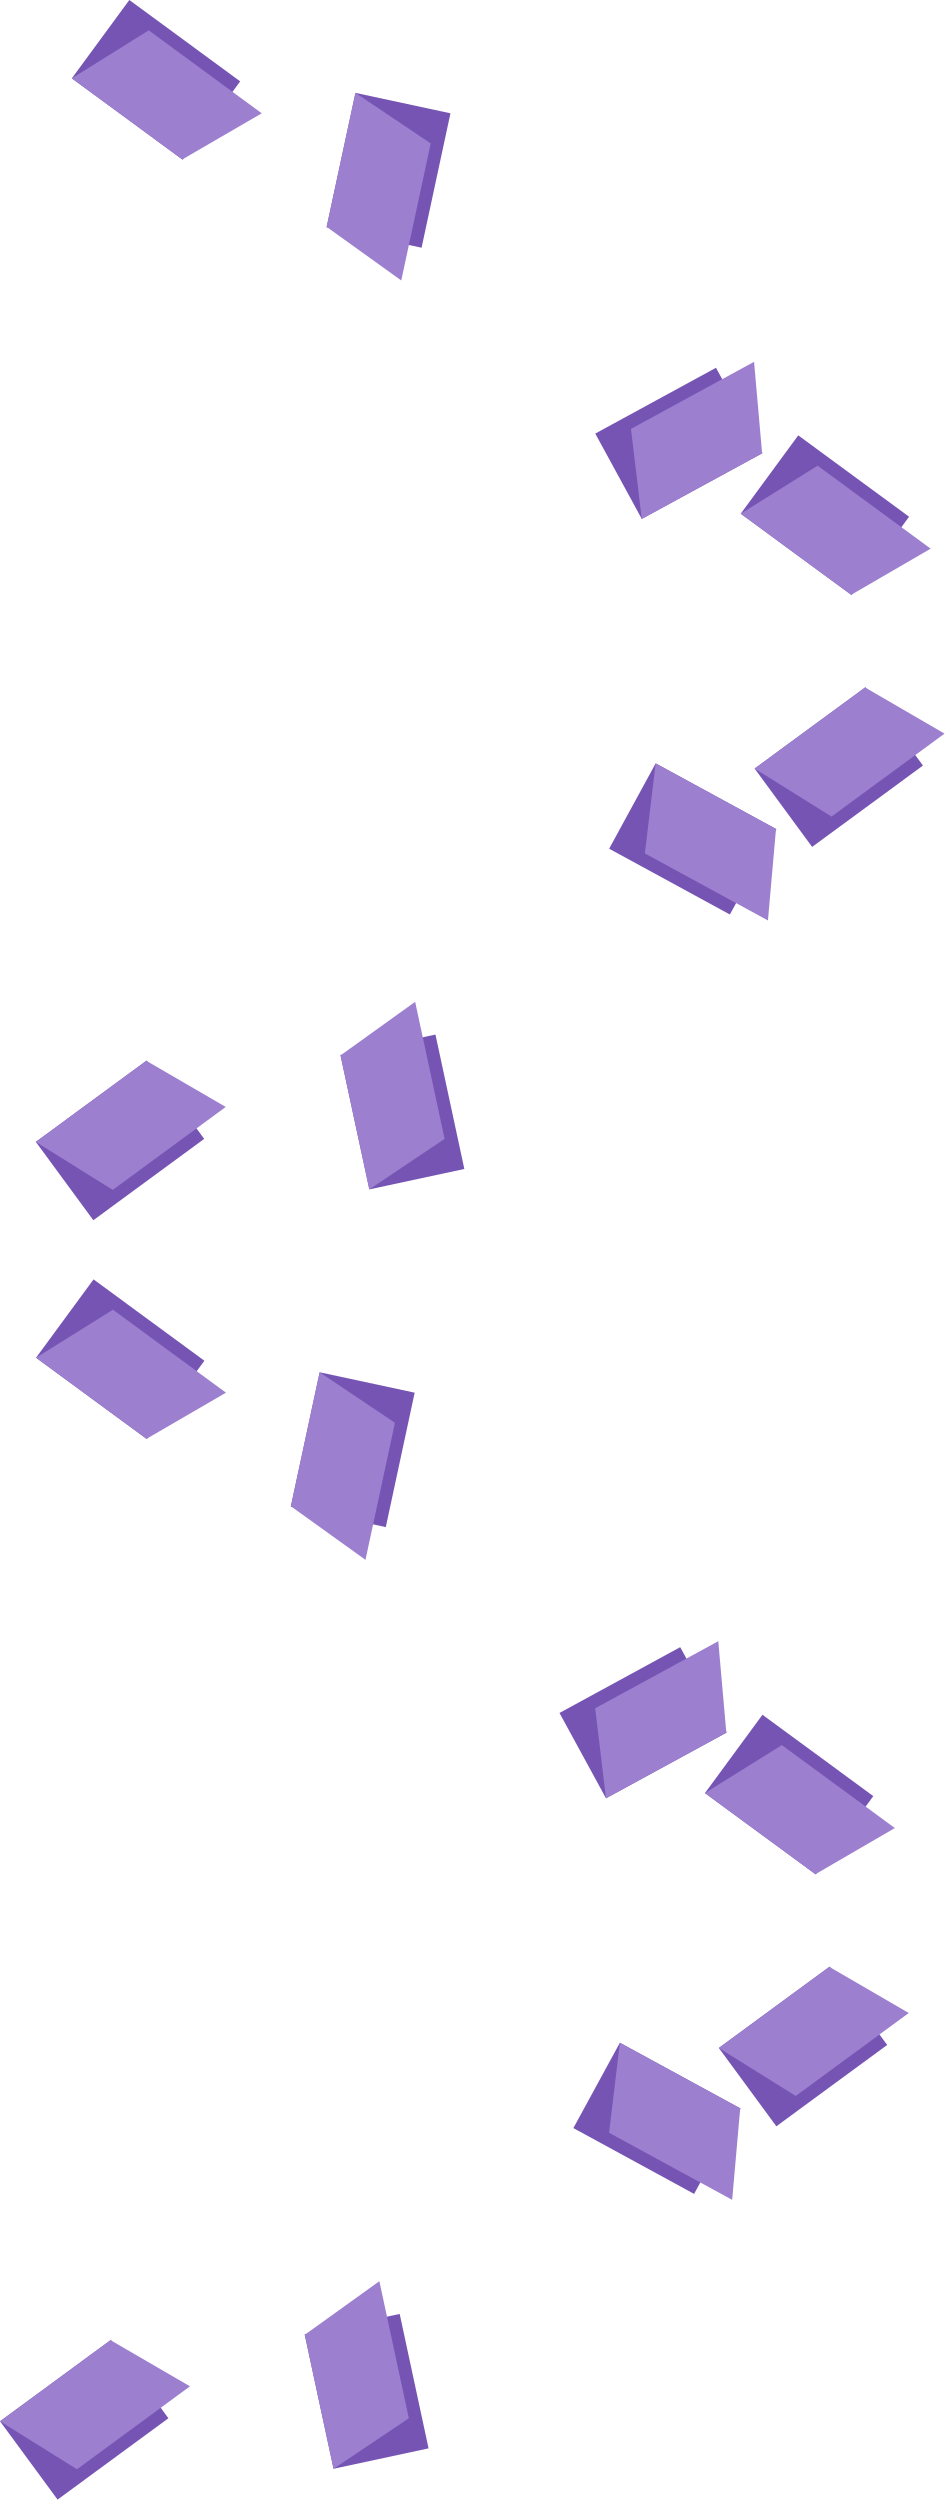
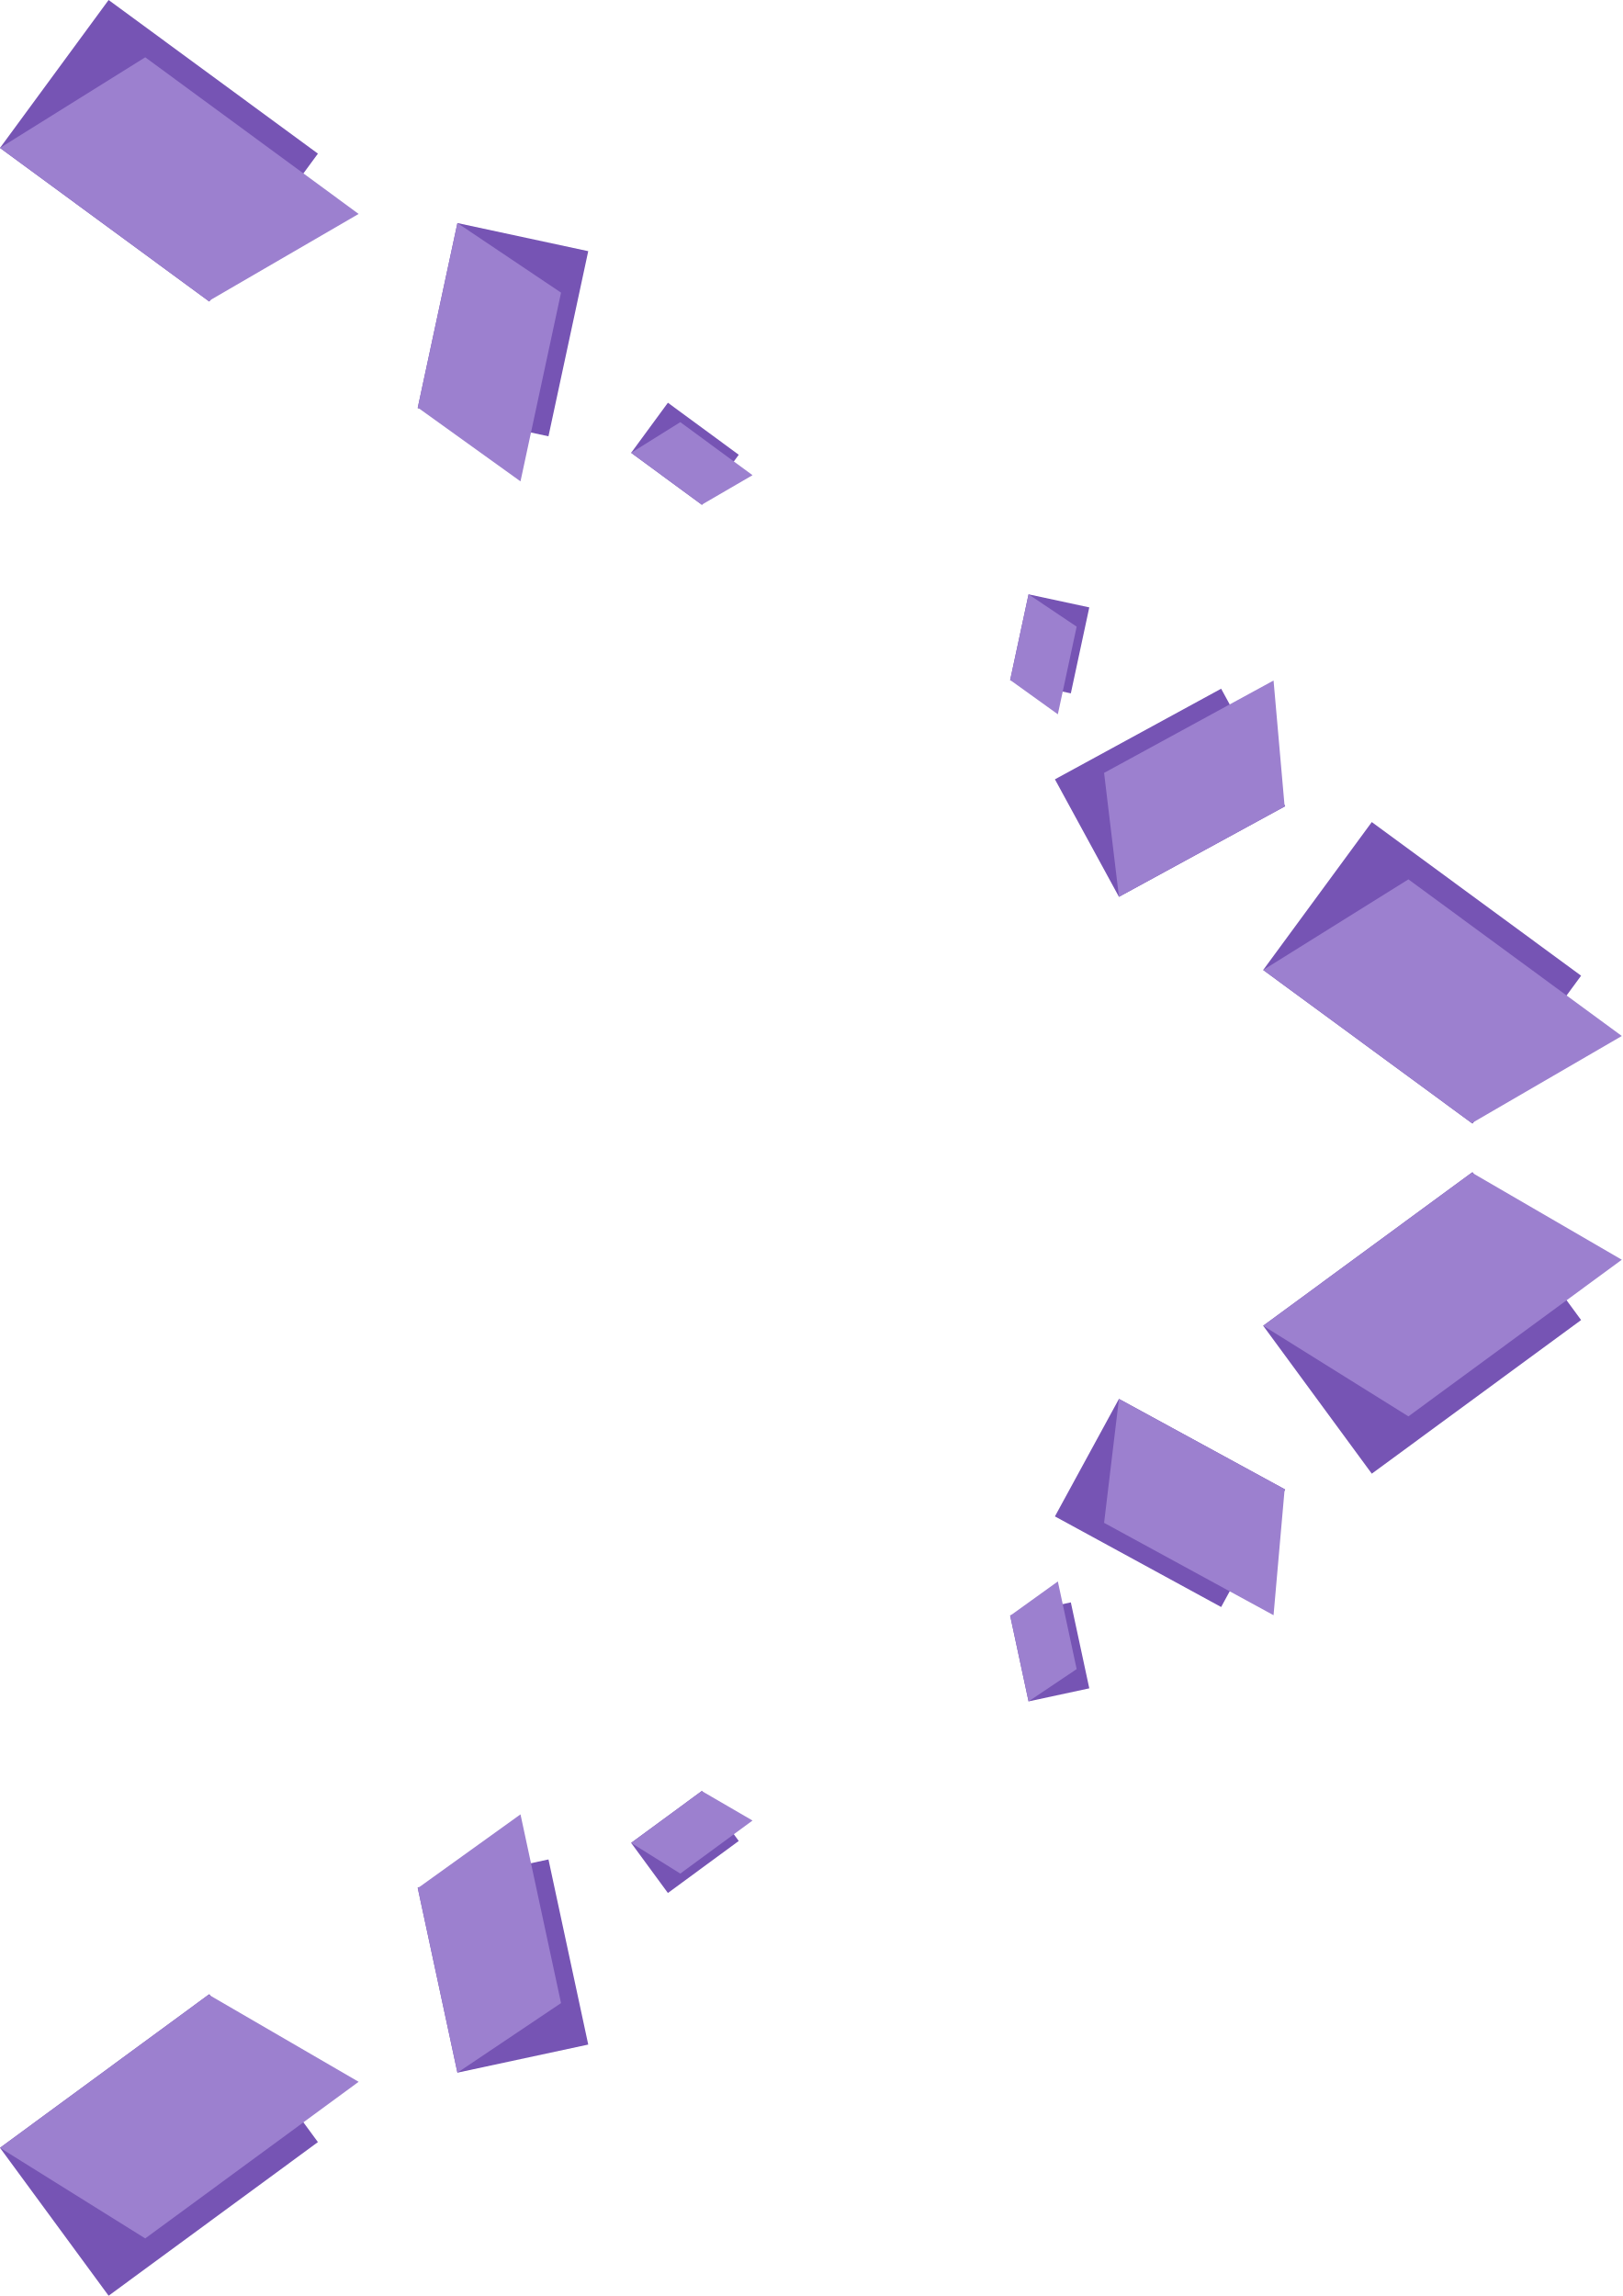
- <svg xmlns="http://www.w3.org/2000/svg" width="2109" height="5582" viewBox="0 0 2109 5582" fill="none">
-   <path d="M80.477 3031.53L208.888 2856.61L456.366 3038.28L327.955 3213.2L80.477 3031.53Z" fill="#7654B4" />
-   <path d="M252.185 2924.37L80.477 3031.53L327.148 3212.61L504.5 3109.59L252.185 2924.37Z" fill="#9C80CF" />
-   <path d="M1574.01 4003.61L1702.42 3828.69L1949.9 4010.35L1821.49 4185.28L1574.01 4003.61Z" fill="#7654B4" />
-   <path d="M1745.72 3896.44L1574.01 4003.61L1820.68 4184.69L1998.03 4081.66L1745.72 3896.44Z" fill="#9C80CF" />
-   <path d="M1353.07 4015.22L1249.22 3824.68L1518.78 3677.76L1622.63 3868.3L1353.07 4015.22Z" fill="#7654B4" />
-   <path d="M1328.95 3814.25L1353.07 4015.22L1621.75 3868.78L1603.78 3664.46L1328.95 3814.25Z" fill="#9C80CF" />
-   <path d="M713.726 3064L925.883 3109.58L861.392 3409.73L649.234 3364.15L713.726 3064Z" fill="#7654B4" />
-   <path d="M881.775 3176.82L713.726 3064L649.444 3363.17L816.023 3482.83L881.775 3176.82Z" fill="#9C80CF" />
-   <path d="M0.111 5406.2L128.522 5581.13L376 5399.46L247.589 5224.54L0.111 5406.2Z" fill="#7654B4" />
-   <path d="M171.82 5513.37L0.111 5406.2L246.783 5225.13L424.135 5328.15L171.82 5513.37Z" fill="#9C80CF" />
-   <path d="M1605.01 4572.67L1733.42 4747.6L1980.9 4565.93L1852.48 4391L1605.01 4572.67Z" fill="#7654B4" />
-   <path d="M1776.72 4679.84L1605.01 4572.67L1851.68 4391.59L2029.03 4494.62L1776.72 4679.84Z" fill="#9C80CF" />
-   <path d="M1384.07 4561.06L1280.22 4751.6L1549.78 4898.52L1653.63 4707.98L1384.07 4561.06Z" fill="#7654B4" />
-   <path d="M1359.95 4762.03L1384.07 4561.06L1652.75 4707.5L1634.78 4911.82L1359.95 4762.03Z" fill="#9C80CF" />
-   <path d="M744.726 5512.28L956.884 5466.7L892.393 5166.55L680.235 5212.13L744.726 5512.28Z" fill="#7654B4" />
-   <path d="M912.776 5399.46L744.726 5512.28L680.445 5213.11L847.024 5093.45L912.776 5399.46Z" fill="#9C80CF" />
-   <path d="M160.365 174.927L288.776 0L536.254 181.669L407.843 356.596L160.365 174.927Z" fill="#7654B4" />
-   <path d="M332.074 67.759L160.365 174.927L407.037 356.005L584.389 252.979L332.074 67.759Z" fill="#9C80CF" />
-   <path d="M1653.9 1147.01L1782.31 972.079L2029.78 1153.75L1901.37 1328.68L1653.9 1147.01Z" fill="#7654B4" />
-   <path d="M1825.6 1039.84L1653.9 1147.01L1900.57 1328.08L2077.92 1225.06L1825.6 1039.84Z" fill="#9C80CF" />
-   <path d="M1432.96 1158.61L1329.11 968.073L1598.67 821.156L1702.52 1011.69L1432.96 1158.61Z" fill="#7654B4" />
-   <path d="M1408.84 957.645L1432.96 1158.61L1701.64 1012.17L1683.67 807.857L1408.84 957.645Z" fill="#9C80CF" />
-   <path d="M793.614 207.393L1005.77 252.978L941.281 553.128L729.123 507.543L793.614 207.393Z" fill="#7654B4" />
-   <path d="M961.664 320.213L793.614 207.393L729.333 506.565L895.912 626.228L961.664 320.213Z" fill="#9C80CF" />
-   <path d="M80 2549.6L208.411 2724.53L455.889 2542.86L327.478 2367.93L80 2549.6Z" fill="#7654B4" />
-   <path d="M251.709 2656.77L80 2549.6L326.672 2368.52L504.024 2471.55L251.709 2656.77Z" fill="#9C80CF" />
-   <path d="M1684.9 1716.06L1813.31 1890.99L2060.78 1709.32L1932.37 1534.39L1684.9 1716.06Z" fill="#7654B4" />
-   <path d="M1856.6 1823.23L1684.9 1716.06L1931.57 1534.99L2108.92 1638.01L1856.6 1823.23Z" fill="#9C80CF" />
-   <path d="M1463.96 1704.46L1360.11 1895L1629.67 2041.91L1733.52 1851.37L1463.96 1704.46Z" fill="#7654B4" />
-   <path d="M1439.84 1905.42L1463.96 1704.46L1732.64 1850.9L1714.67 2055.21L1439.84 1905.42Z" fill="#9C80CF" />
-   <path d="M824.615 2655.68L1036.77 2610.09L972.281 2309.94L760.123 2355.53L824.615 2655.68Z" fill="#7654B4" />
-   <path d="M992.665 2542.86L824.615 2655.68L760.333 2356.5L926.913 2236.84L992.665 2542.86Z" fill="#9C80CF" />
+ <svg xmlns="http://www.w3.org/2000/svg" width="1918" height="2715" viewBox="0 0 1918 2715" fill="none">
+   <path d="M0 174.927L128.411 0L375.889 181.669L247.478 356.596L0 174.927Z" fill="#7654B4" />
+   <path d="M171.709 67.759L0 174.927L246.672 356.005L424.024 252.979L171.709 67.759Z" fill="#9C80CF" />
+   <path d="M1493.53 1147.01L1621.94 972.079L1869.42 1153.75L1741.01 1328.68L1493.53 1147.01Z" fill="#7654B4" />
+   <path d="M1665.24 1039.84L1493.53 1147.01L1740.2 1328.08L1917.55 1225.06L1665.24 1039.84Z" fill="#9C80CF" />
+   <path d="M1323 1060.5L1247.29 921.541L1443.82 814.395L1519.53 953.354L1323 1060.5Z" fill="#7654B4" />
+   <path d="M1305.42 913.936L1323 1060.5L1518.89 953.703L1505.79 804.696L1305.42 913.936Z" fill="#9C80CF" />
+   <path d="M540.826 263.755L695.501 297L648.483 515.899L493.809 482.653L540.826 263.755Z" fill="#7654B4" />
+   <path d="M663.344 346.034L540.826 263.755L493.962 481.94L615.407 569.211L663.344 346.034Z" fill="#9C80CF" />
+   <path d="M746.241 535.472L789.702 476.227L873.462 537.755L830.001 597L746.241 535.472Z" fill="#7654B4" />
+   <path d="M804.356 499.175L746.241 535.472L829.728 596.799L889.753 561.906L804.356 499.175Z" fill="#9C80CF" />
+   <path d="M1216.12 702.79L1287.93 718.229L1266.1 819.884L1194.3 804.446L1216.12 702.79Z" fill="#7654B4" />
+   <path d="M1273 741L1216.12 702.79L1194.37 804.114L1250.75 844.642L1273 741Z" fill="#9C80CF" />
+   <path d="M0 2539.75L128.411 2714.68L375.889 2533.01L247.478 2358.08L0 2539.75Z" fill="#7654B4" />
+   <path d="M171.709 2646.92L0 2539.75L246.672 2358.67L424.024 2461.7L171.709 2646.92Z" fill="#9C80CF" />
+   <path d="M1493.53 1567.67L1621.94 1742.6L1869.42 1560.93L1741.01 1386L1493.53 1567.67Z" fill="#7654B4" />
+   <path d="M1665.24 1674.84L1493.53 1567.67L1740.2 1386.59L1917.55 1489.62L1665.24 1674.84Z" fill="#9C80CF" />
+   <path d="M1323 1654.18L1247.29 1793.13L1443.82 1900.28L1519.53 1761.32L1323 1654.18Z" fill="#7654B4" />
+   <path d="M1305.42 1800.74L1323 1654.18L1518.89 1760.97L1505.79 1909.98L1305.42 1800.74Z" fill="#9C80CF" />
+   <path d="M540.826 2450.92L695.501 2417.68L648.483 2198.78L493.809 2232.02L540.826 2450.92Z" fill="#7654B4" />
+   <path d="M663.344 2368.64L540.826 2450.92L493.962 2232.73L615.407 2145.46L663.344 2368.64Z" fill="#9C80CF" />
+   <path d="M746.241 2179.2L789.702 2238.45L873.462 2176.92L830.001 2117.68L746.241 2179.2Z" fill="#7654B4" />
+   <path d="M804.356 2215.5L746.241 2179.2L829.728 2117.88L889.753 2152.77L804.356 2215.5Z" fill="#9C80CF" />
+   <path d="M1216.12 2011.89L1287.93 1996.45L1266.1 1894.79L1194.3 1910.23L1216.12 2011.89Z" fill="#7654B4" />
+   <path d="M1273 1973.68L1216.12 2011.89L1194.37 1910.56L1250.75 1870.03L1273 1973.68Z" fill="#9C80CF" />
</svg>
